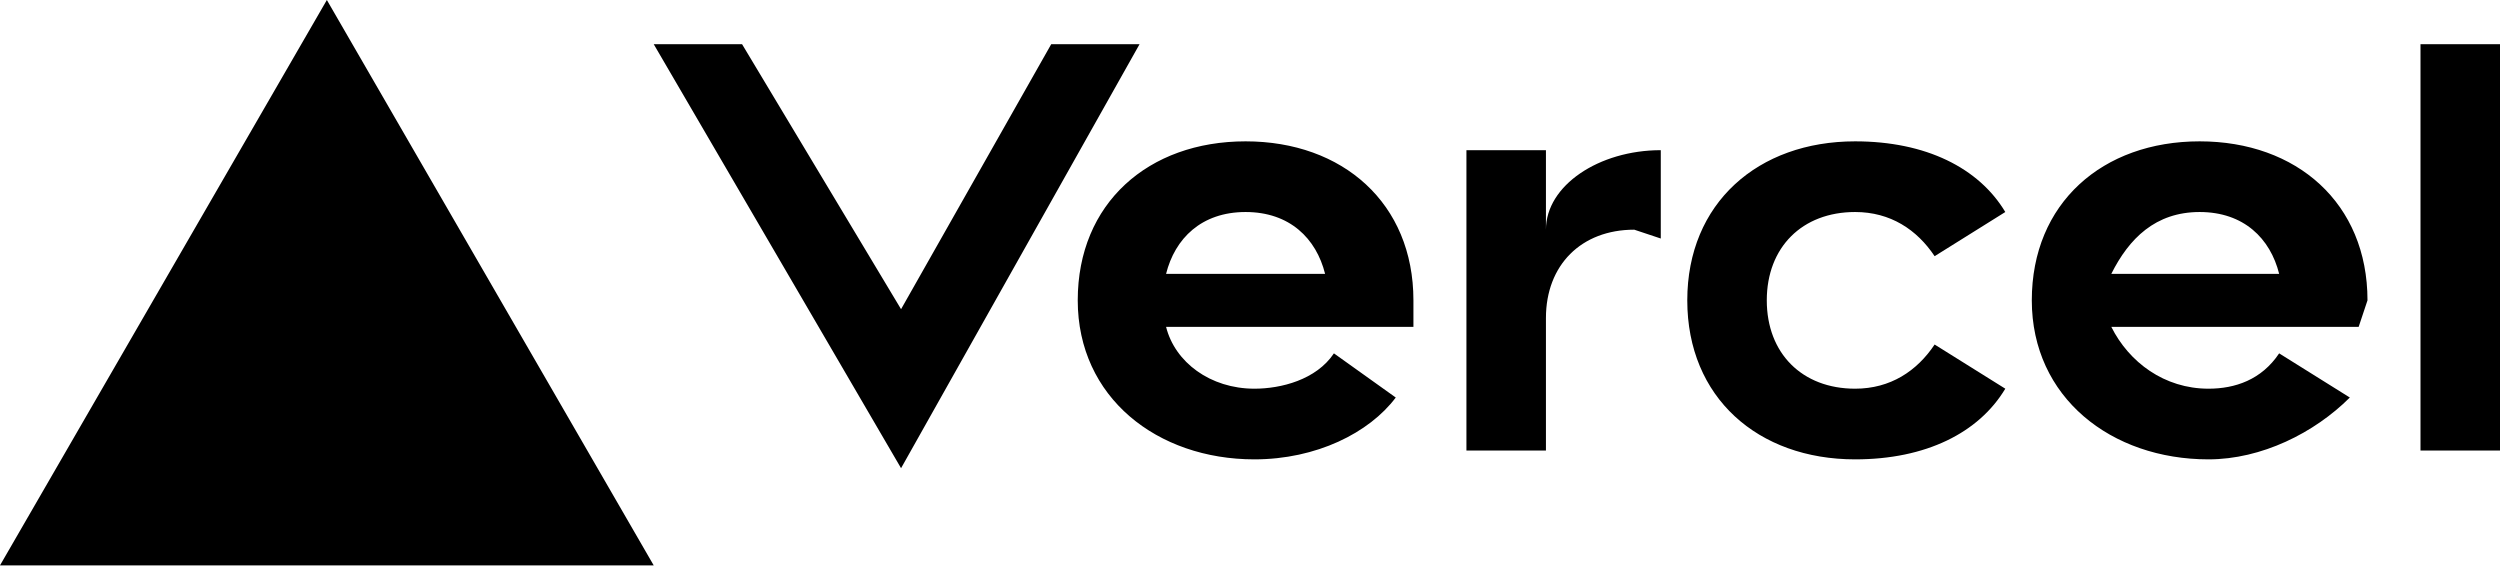
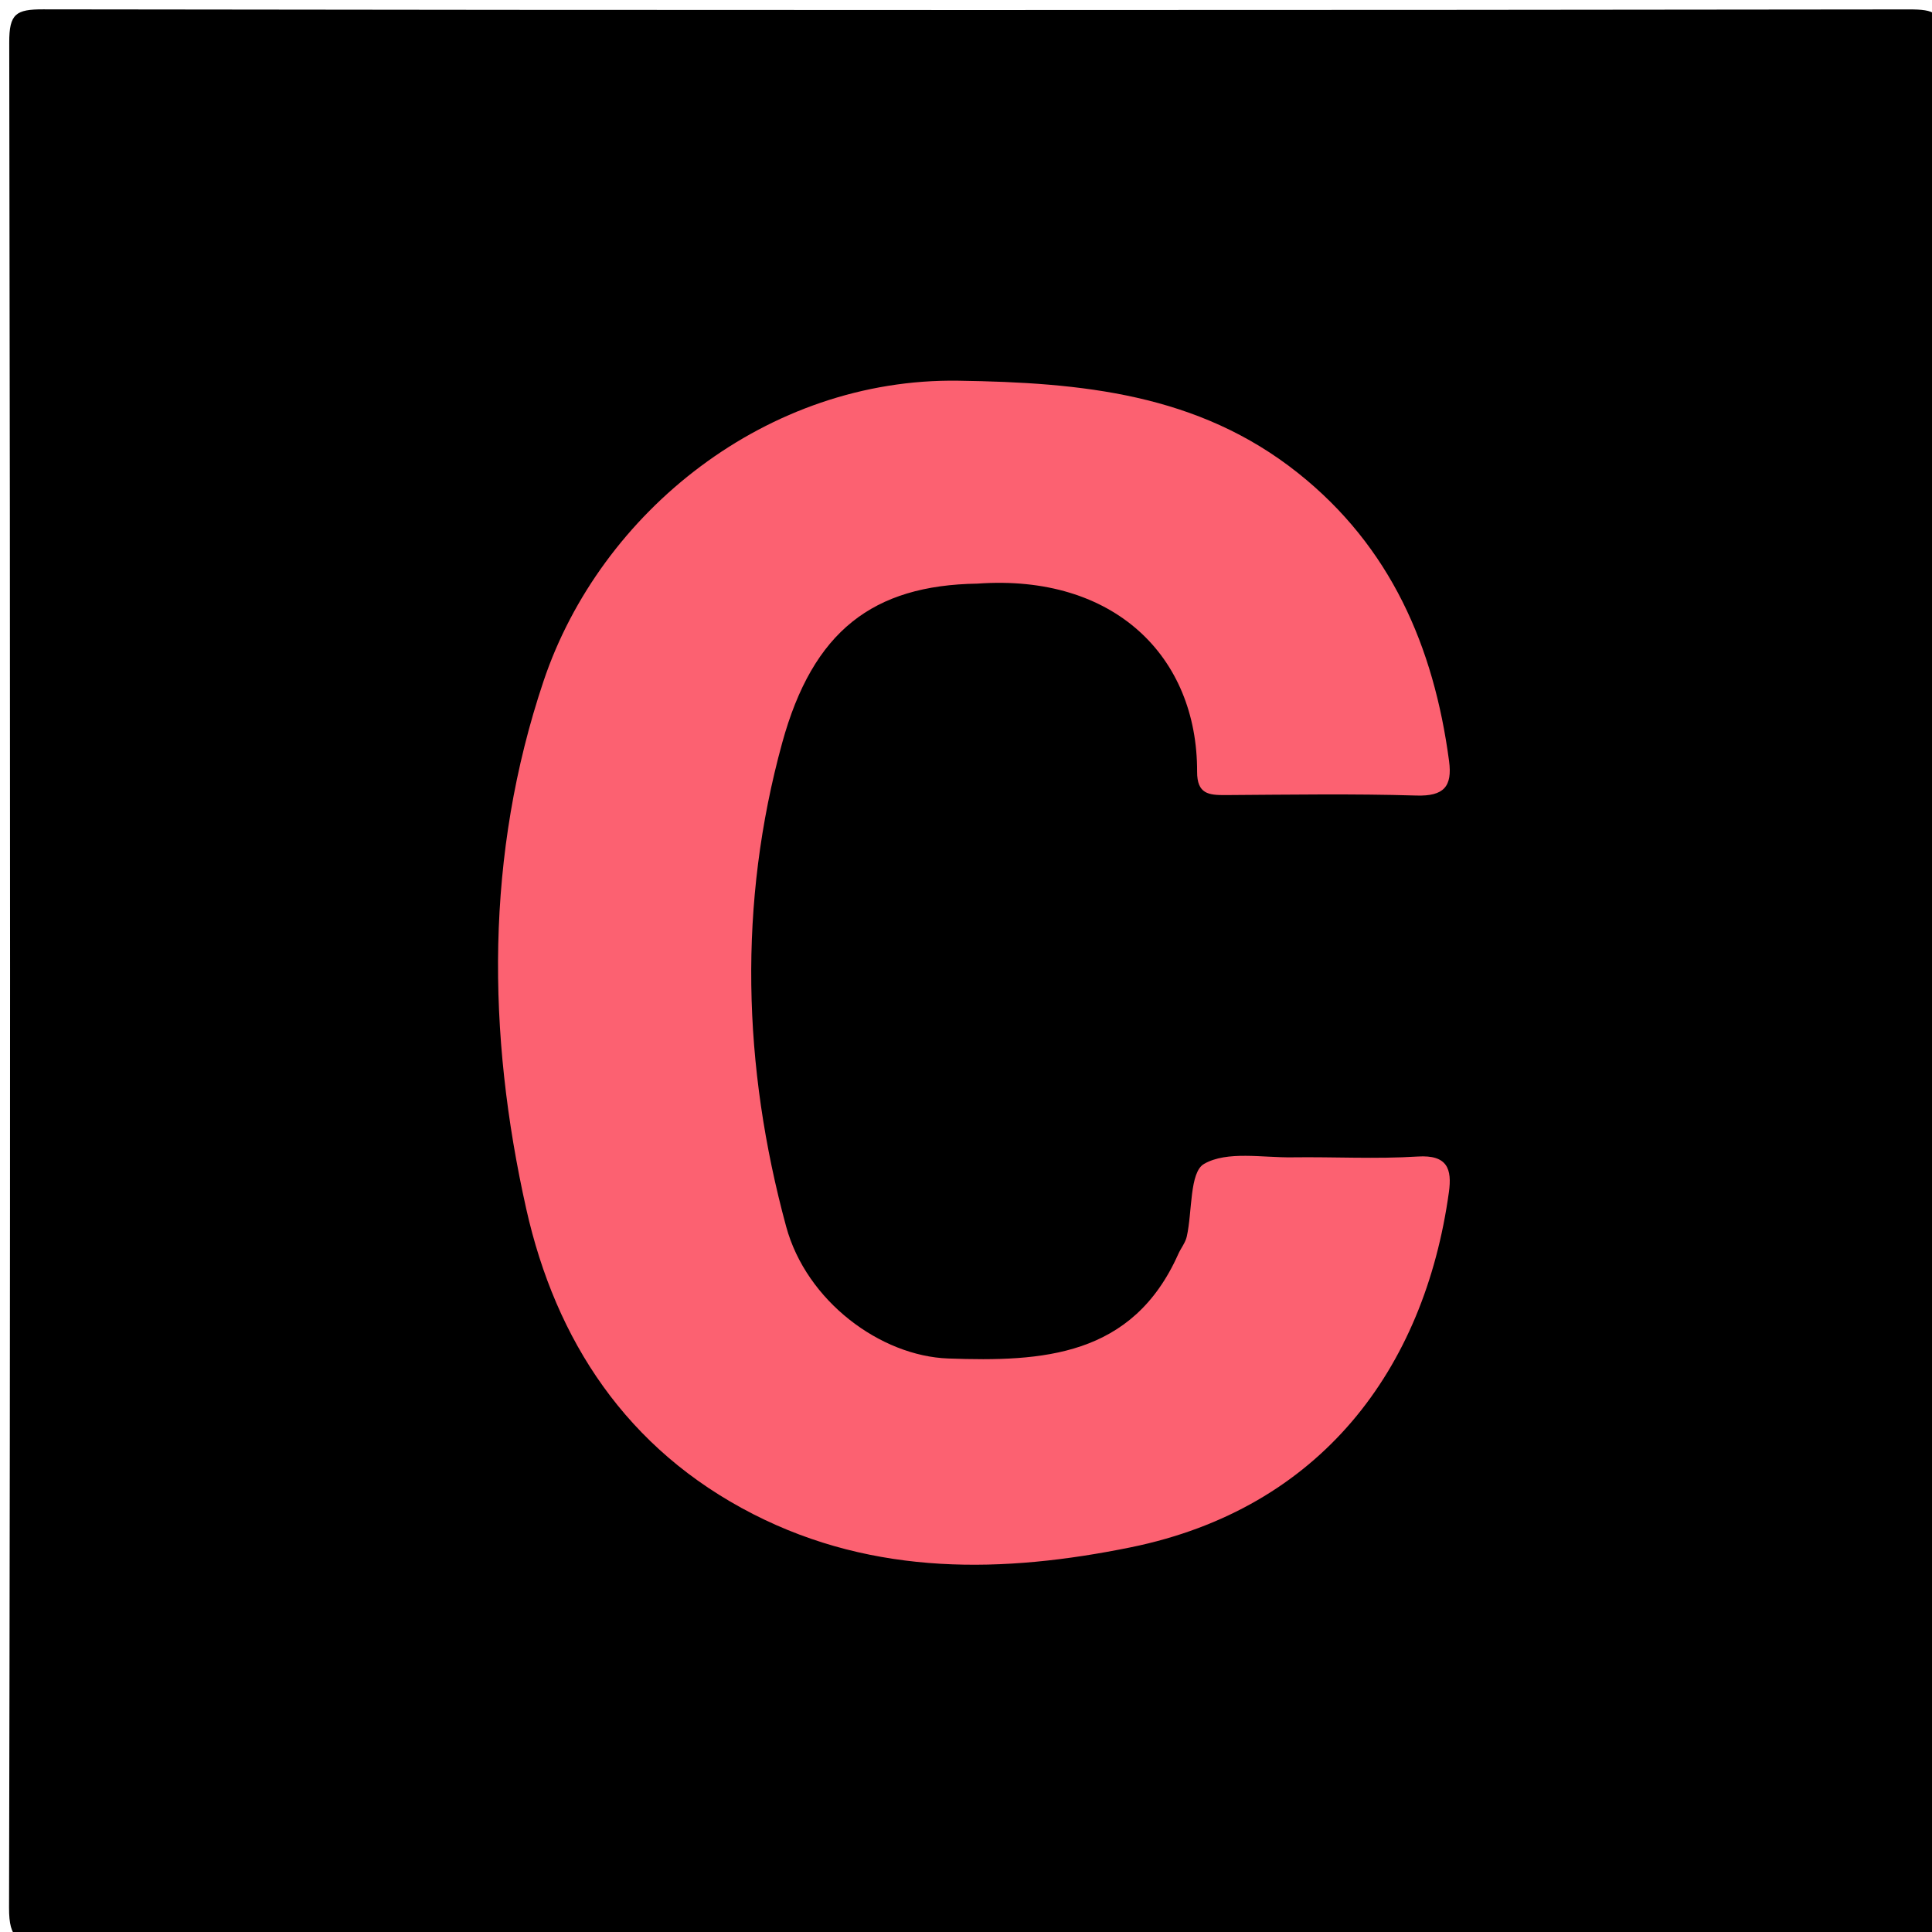
- <svg xmlns="http://www.w3.org/2000/svg" fill="none" viewBox="0 0 283 64">
-   <path fill="black" d="M141 16c-11 0-19 7-19 18s9 18 20 18c7 0 13-3 16-7l-7-5c-2 3-6 4-9 4-5 0-9-3-10-7h28v-3c0-11-8-18-19-18zm-9 15c1-4 4-7 9-7s8 3 9 7h-18zm117-15c-11 0-19 7-19 18s9 18 20 18c6 0 12-3 16-7l-8-5c-2 3-5 4-8 4-5 0-9-3-11-7h28l1-3c0-11-8-18-19-18zm-10 15c2-4 5-7 10-7s8 3 9 7h-19zm-39 3c0 6 4 10 10 10 4 0 7-2 9-5l8 5c-3 5-9 8-17 8-11 0-19-7-19-18s8-18 19-18c8 0 14 3 17 8l-8 5c-2-3-5-5-9-5-6 0-10 4-10 10zm83-29v46h-9V5h9zM37 0l37 64H0L37 0zm92 5-27 48L74 5h10l18 30 17-30h10zm59 12v10l-3-1c-6 0-10 4-10 10v15h-9V17h9v9c0-5 6-9 13-9z" />
+ <svg xmlns="http://www.w3.org/2000/svg" version="1.1" id="Layer_1" x="0px" y="0px" width="100%" viewBox="0 0 192 192" enable-background="new 0 0 192 192" xml:space="preserve">
+   <path fill="#000000" opacity="1" stroke="none" d=" M133,193   C89.861,193 47.222,192.973 4.584,193.063   C1.841,193.068 0.892,192.812 0.899,189.588   C1.036,127.795 1.026,66.002 0.918,4.209   C0.913,1.355 1.598,0.925 4.287,0.929   C66.08,1.021 127.873,1.018 189.666,0.936   C192.258,0.932 193.094,1.207 193.088,4.162   C192.972,66.122 192.98,128.081 193.07,190.041   C193.074,192.635 192.368,193.072 189.963,193.058   C171.142,192.953 152.321,193 133,193  z" />
+   <path fill="#FC6171" opacity="1" stroke="none" d=" M97.135,58   C86.753,58.159 80.787,62.703 77.734,73.822   C73.347,89.799 73.801,105.96 78.125,121.886   C80.141,129.314 87.507,134.766 94.237,135.005   C103.585,135.338 112.54,134.849 117.093,124.631   C117.356,124.04 117.803,123.502 117.94,122.889   C118.503,120.385 118.202,116.491 119.665,115.661   C121.965,114.357 125.432,115.055 128.407,115.014   C132.57,114.957 136.747,115.197 140.895,114.934   C143.85,114.747 144.308,116.179 143.989,118.483   C141.558,136.055 131.253,149.923 112.357,153.773   C99.828,156.325 86.992,156.675 74.859,150.477   C62.244,144.032 55.218,133.171 52.299,120.145   C48.39,102.699 48.214,84.958 54.02,67.678   C59.675,50.845 76.269,37.553 95.233,37.834   C107.464,38.016 119.065,39.102 128.999,47.011   C138.199,54.336 142.494,64.259 144.007,75.635   C144.344,78.169 143.483,79.141 140.768,79.06   C134.444,78.87 128.11,78.975 121.781,79.014   C120.119,79.024 118.96,78.908 118.967,76.689   C118.999,65.247 110.724,57.022 97.135,58  z" />
</svg>
